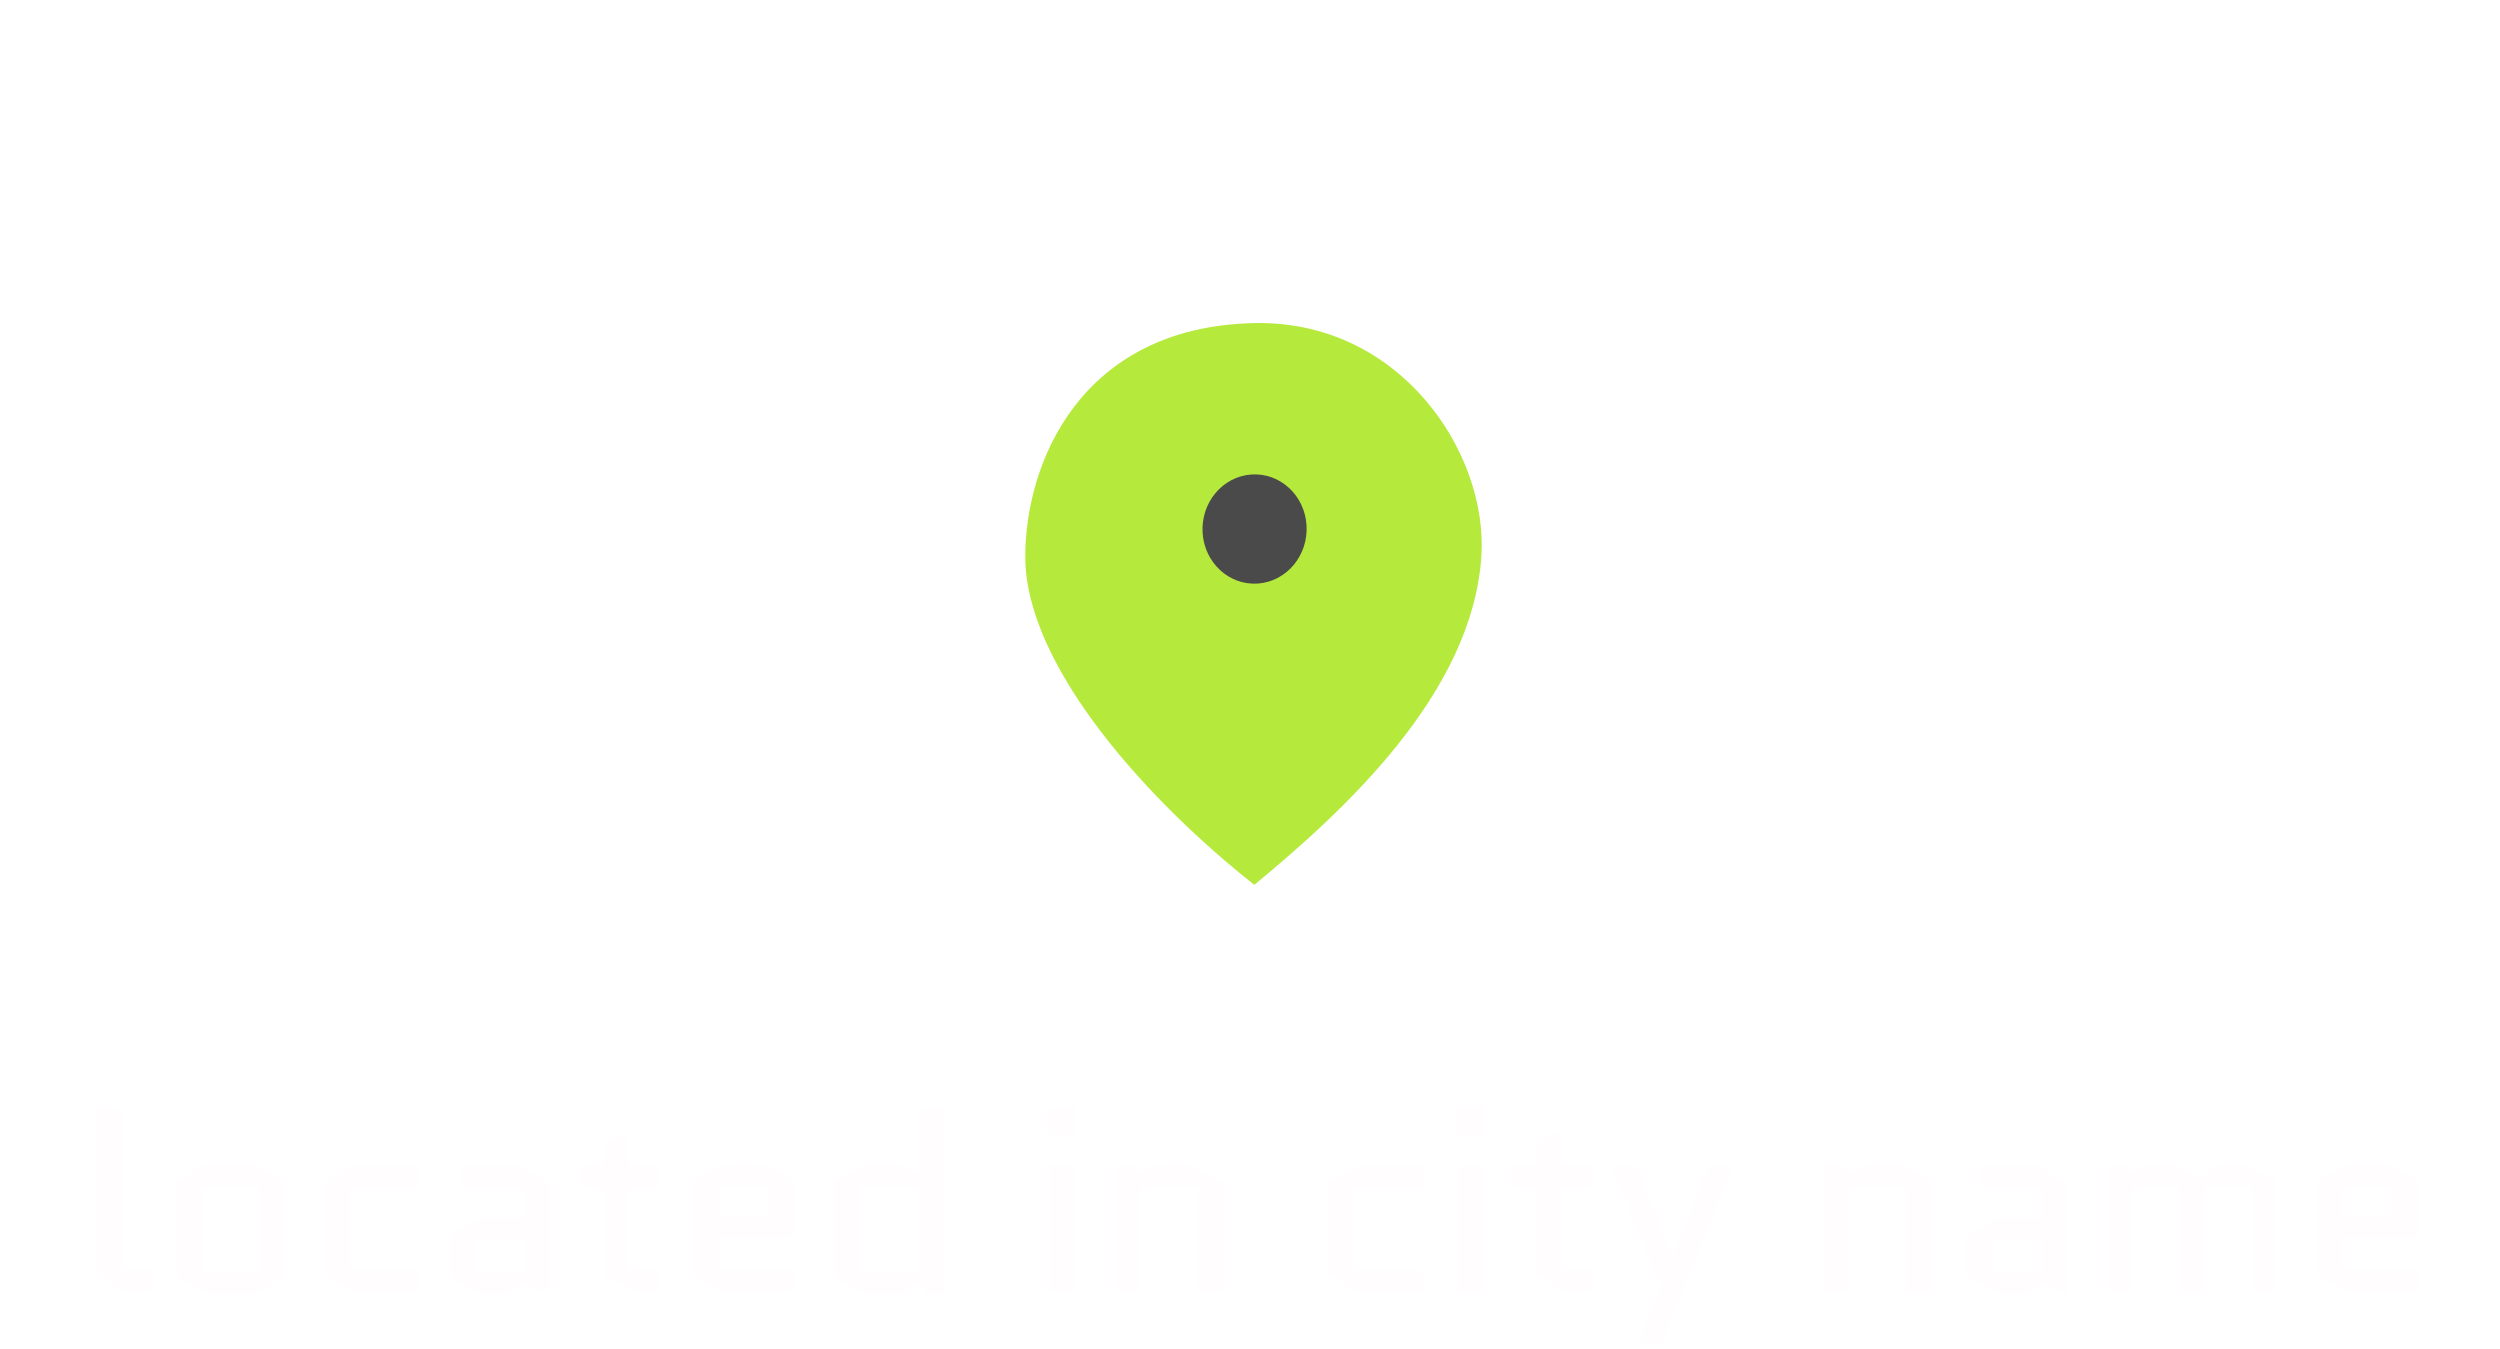
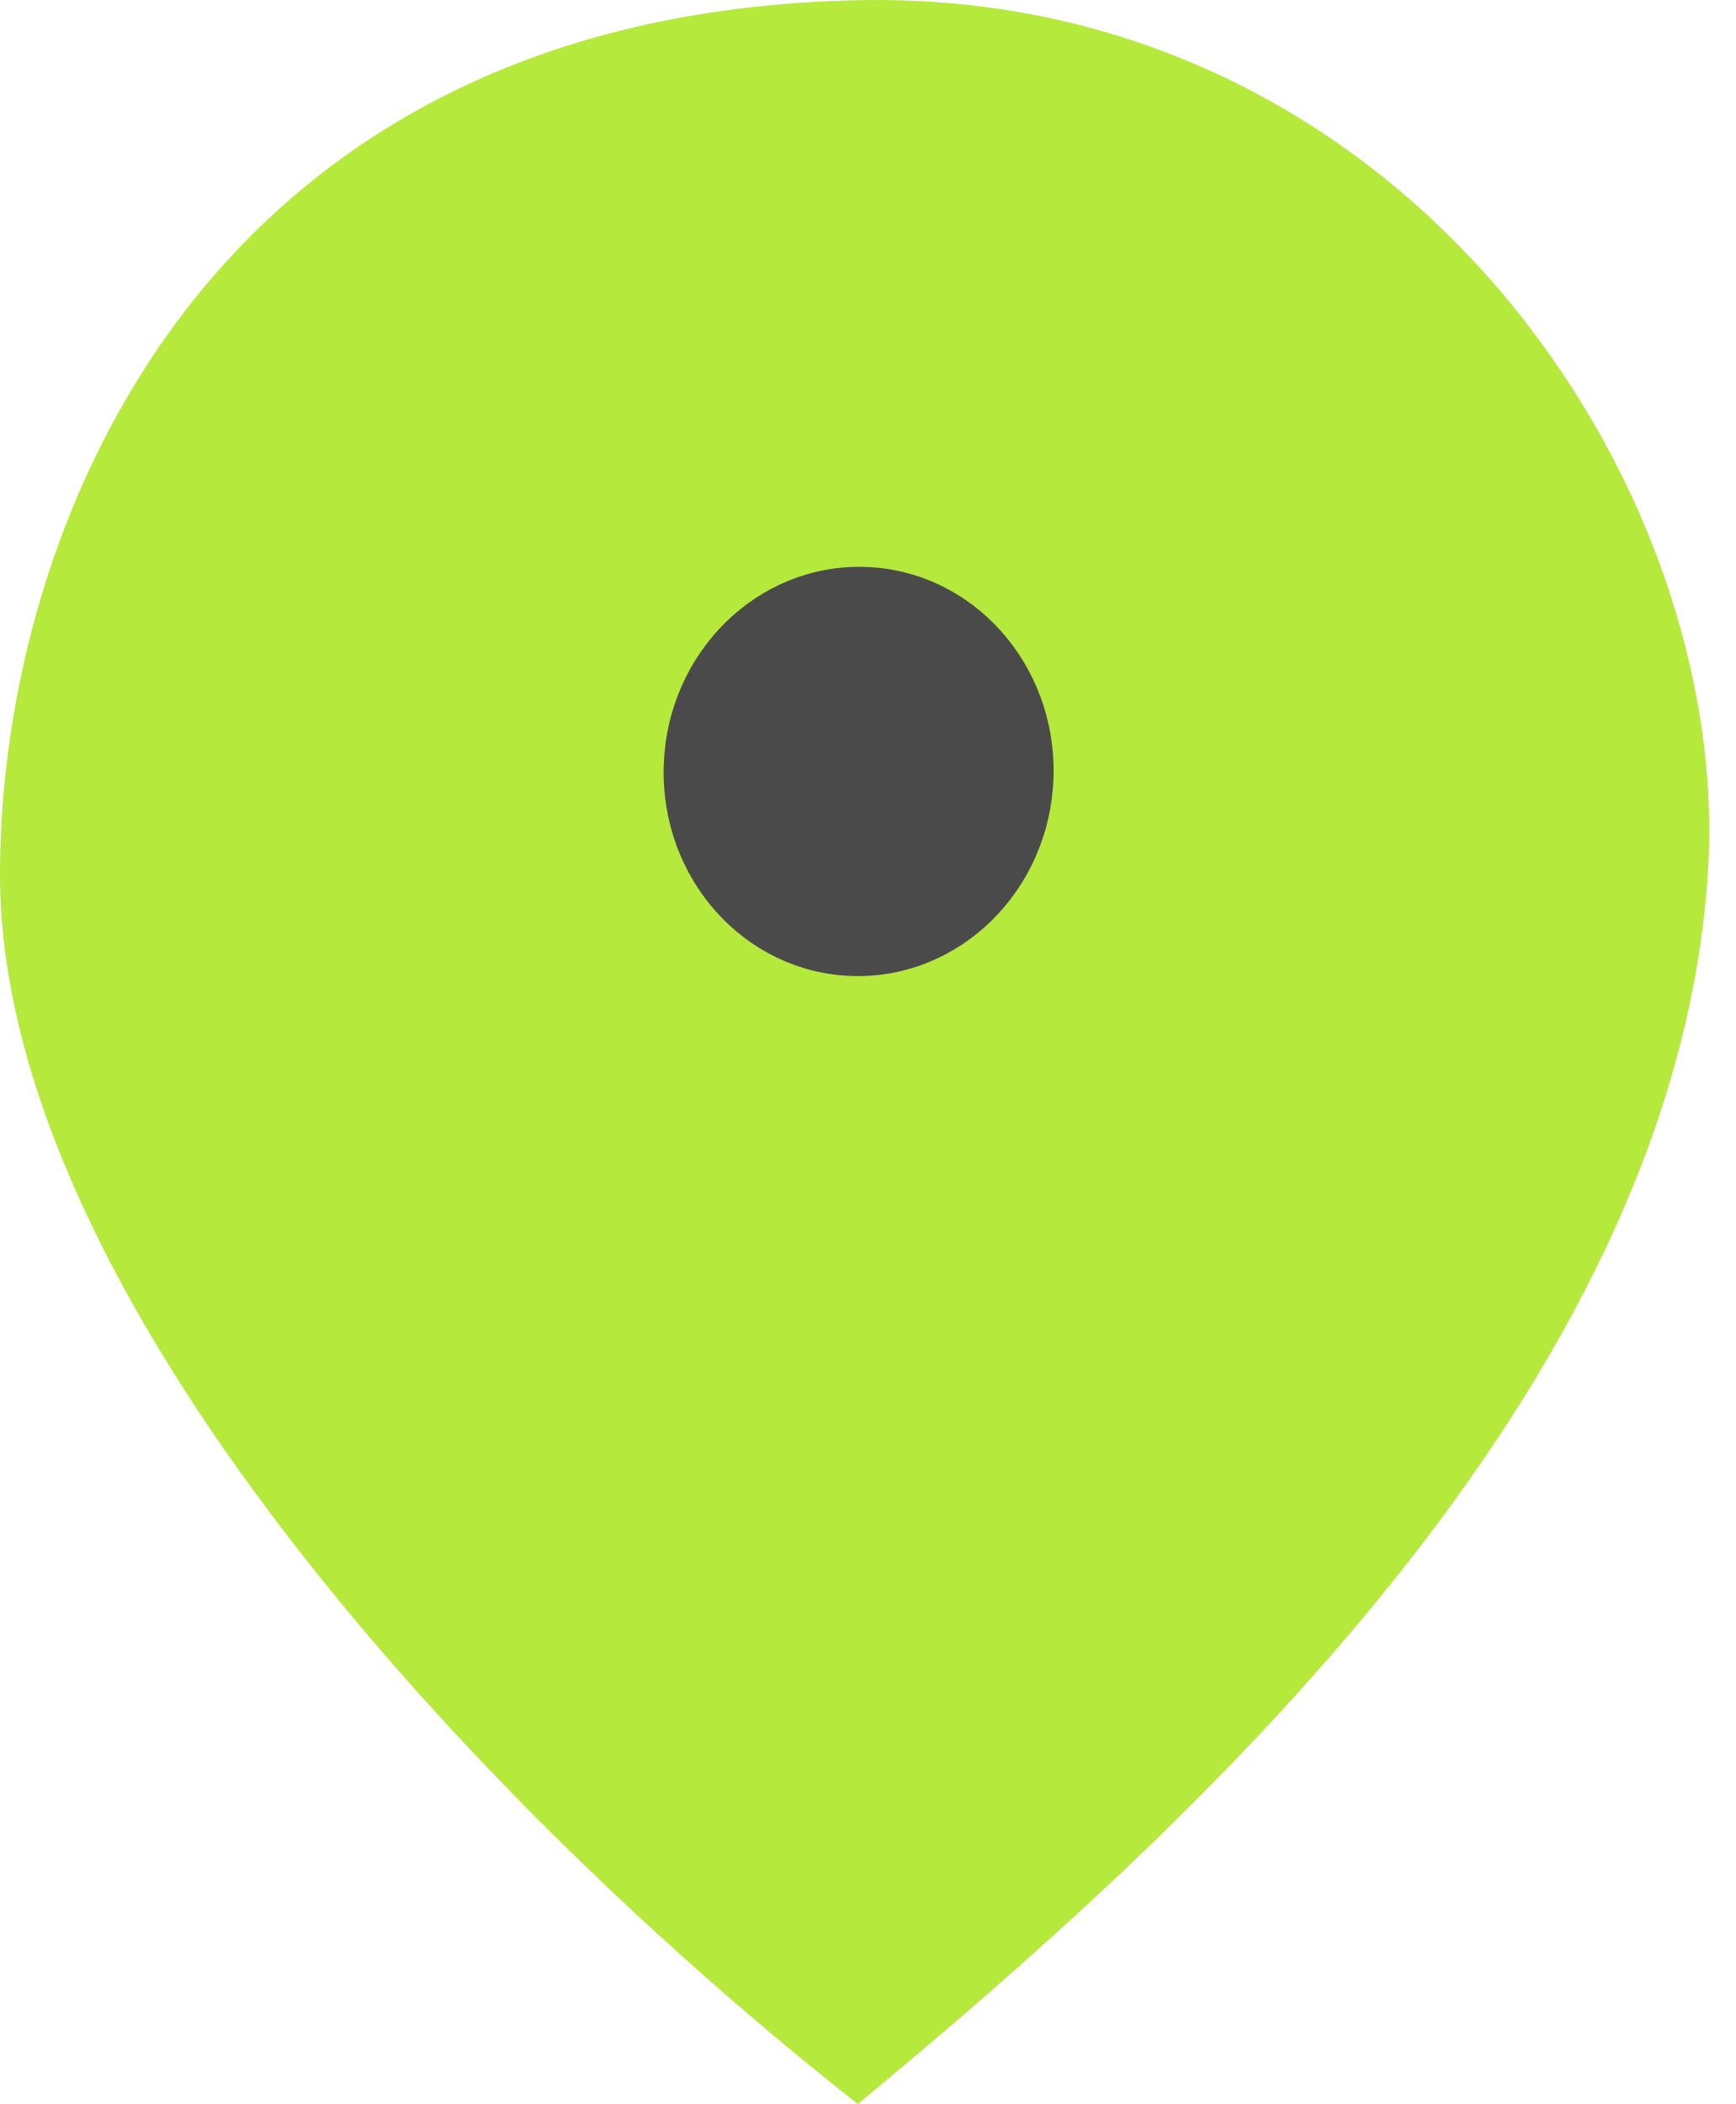
- <svg xmlns="http://www.w3.org/2000/svg" width="178" height="96" viewBox="0 0 178 96" fill="none">
-   <path d="M73 39.627C73 47.611 82.11 57.338 89.31 63C95.628 57.774 104.811 49.426 105.472 39.627C105.972 32.226 99.668 22.786 89.31 23.004C76.894 23.265 73 33.021 73 39.627Z" fill="#B5E93B" />
-   <path d="M93.031 37.778C92.965 39.926 91.252 41.617 89.206 41.556C87.159 41.494 85.553 39.703 85.62 37.556C85.686 35.408 87.398 33.716 89.445 33.778C91.492 33.839 93.097 35.63 93.031 37.778Z" fill="#4A4A4A" />
-   <path d="M8.978 92L6.89 90.794V78.86H8.636V90.434H10.796V92H8.978ZM20.253 90.884L18.165 92.09H14.691L12.603 90.884V84.116L14.691 82.91H18.165L20.253 84.116V90.884ZM14.349 84.476V90.524H18.507V84.476H14.349ZM24.878 84.566V90.434H29.882V92H25.22L23.132 90.794V84.206L25.22 83H29.882V84.566H24.878ZM33.782 88.31V90.524H37.4V88.31H33.782ZM34.124 92.09L32.036 90.884V87.95L34.124 86.744H37.4V84.566H32.936V83H37.058L39.146 84.206V92.09H38.678L37.4 91.352L36.122 92.09H34.124ZM41.309 84.566V83H42.965V81.488L44.711 80.48V83H46.871V84.566H44.711V90.434H46.871V92H45.053L42.965 90.794V84.566H41.309ZM56.504 90.434V92H51.482L49.394 90.794V84.116L51.482 82.91H54.416L56.504 84.116V88.112H51.14V90.434H56.504ZM51.14 84.476V86.546H54.758V84.476H51.14ZM61.467 82.91H64.184L65.463 83.648V78.86H67.209V92.09H65.894L65.463 91.352L64.184 92.09H61.467L59.379 90.884V84.116L61.467 82.91ZM65.463 90.524V84.476H61.124V90.524H65.463ZM76.505 83V92H74.759V83H76.505ZM74.669 80.786V78.86H76.595V80.786H74.669ZM87.032 84.116V92H85.286V84.476H81.128V92H79.382V82.91H80.696L81.128 83.648L82.406 82.91H84.944L87.032 84.116ZM96.334 84.566V90.434H101.337V92H96.675L94.588 90.794V84.206L96.675 83H101.337V84.566H96.334ZM105.597 83V92H103.851V83H105.597ZM103.761 80.786V78.86H105.687V80.786H103.761ZM107.754 84.566V83H109.41V81.488L111.156 80.48V83H113.316V84.566H111.156V90.434H113.316V92H111.498L109.41 90.794V84.566H107.754ZM116.667 95.6L118.233 91.586L114.759 83H116.505L119.061 89.408H119.097L121.635 83H123.381L118.377 95.6H116.667ZM137.499 84.116V92H135.753V84.476H131.595V92H129.849V82.91H131.163L131.595 83.648L132.873 82.91H135.411L137.499 84.116ZM141.764 88.31V90.524H145.382V88.31H141.764ZM142.106 92.09L140.018 90.884V87.95L142.106 86.744H145.382V84.566H140.918V83H145.04L147.128 84.206V92.09H146.66L145.382 91.352L144.104 92.09H142.106ZM162.125 84.116V92H160.379V84.476H156.941V92H155.195V84.476H151.757V92H150.011V82.91H151.325L151.757 83.648L153.035 82.91H154.853L156.527 83.882L158.219 82.91H160.037L162.125 84.116ZM172.115 90.434V92H167.093L165.005 90.794V84.116L167.093 82.91H170.027L172.115 84.116V88.112H166.751V90.434H172.115ZM166.751 84.476V86.546H170.369V84.476H166.751Z" fill="#FFFDFD" />
+ <svg xmlns="http://www.w3.org/2000/svg" width="33" height="40" viewBox="0 0 33 40" fill="none">
+   <path d="M0 16.627C0 24.611 9.11 34.338 16.31 40C22.628 34.774 31.811 26.426 32.472 16.627C32.972 9.226 26.669 -0.214 16.31 0.004C3.894 0.265 0 10.021 0 16.627Z" fill="#B5E93B" />
+   <path d="M20.031 14.778C19.965 16.926 18.252 18.617 16.206 18.555C14.159 18.494 12.553 16.703 12.62 14.556C12.686 12.408 14.398 10.716 16.445 10.778C18.492 10.839 20.097 12.63 20.031 14.778Z" fill="#4A4A4A" />
</svg>
